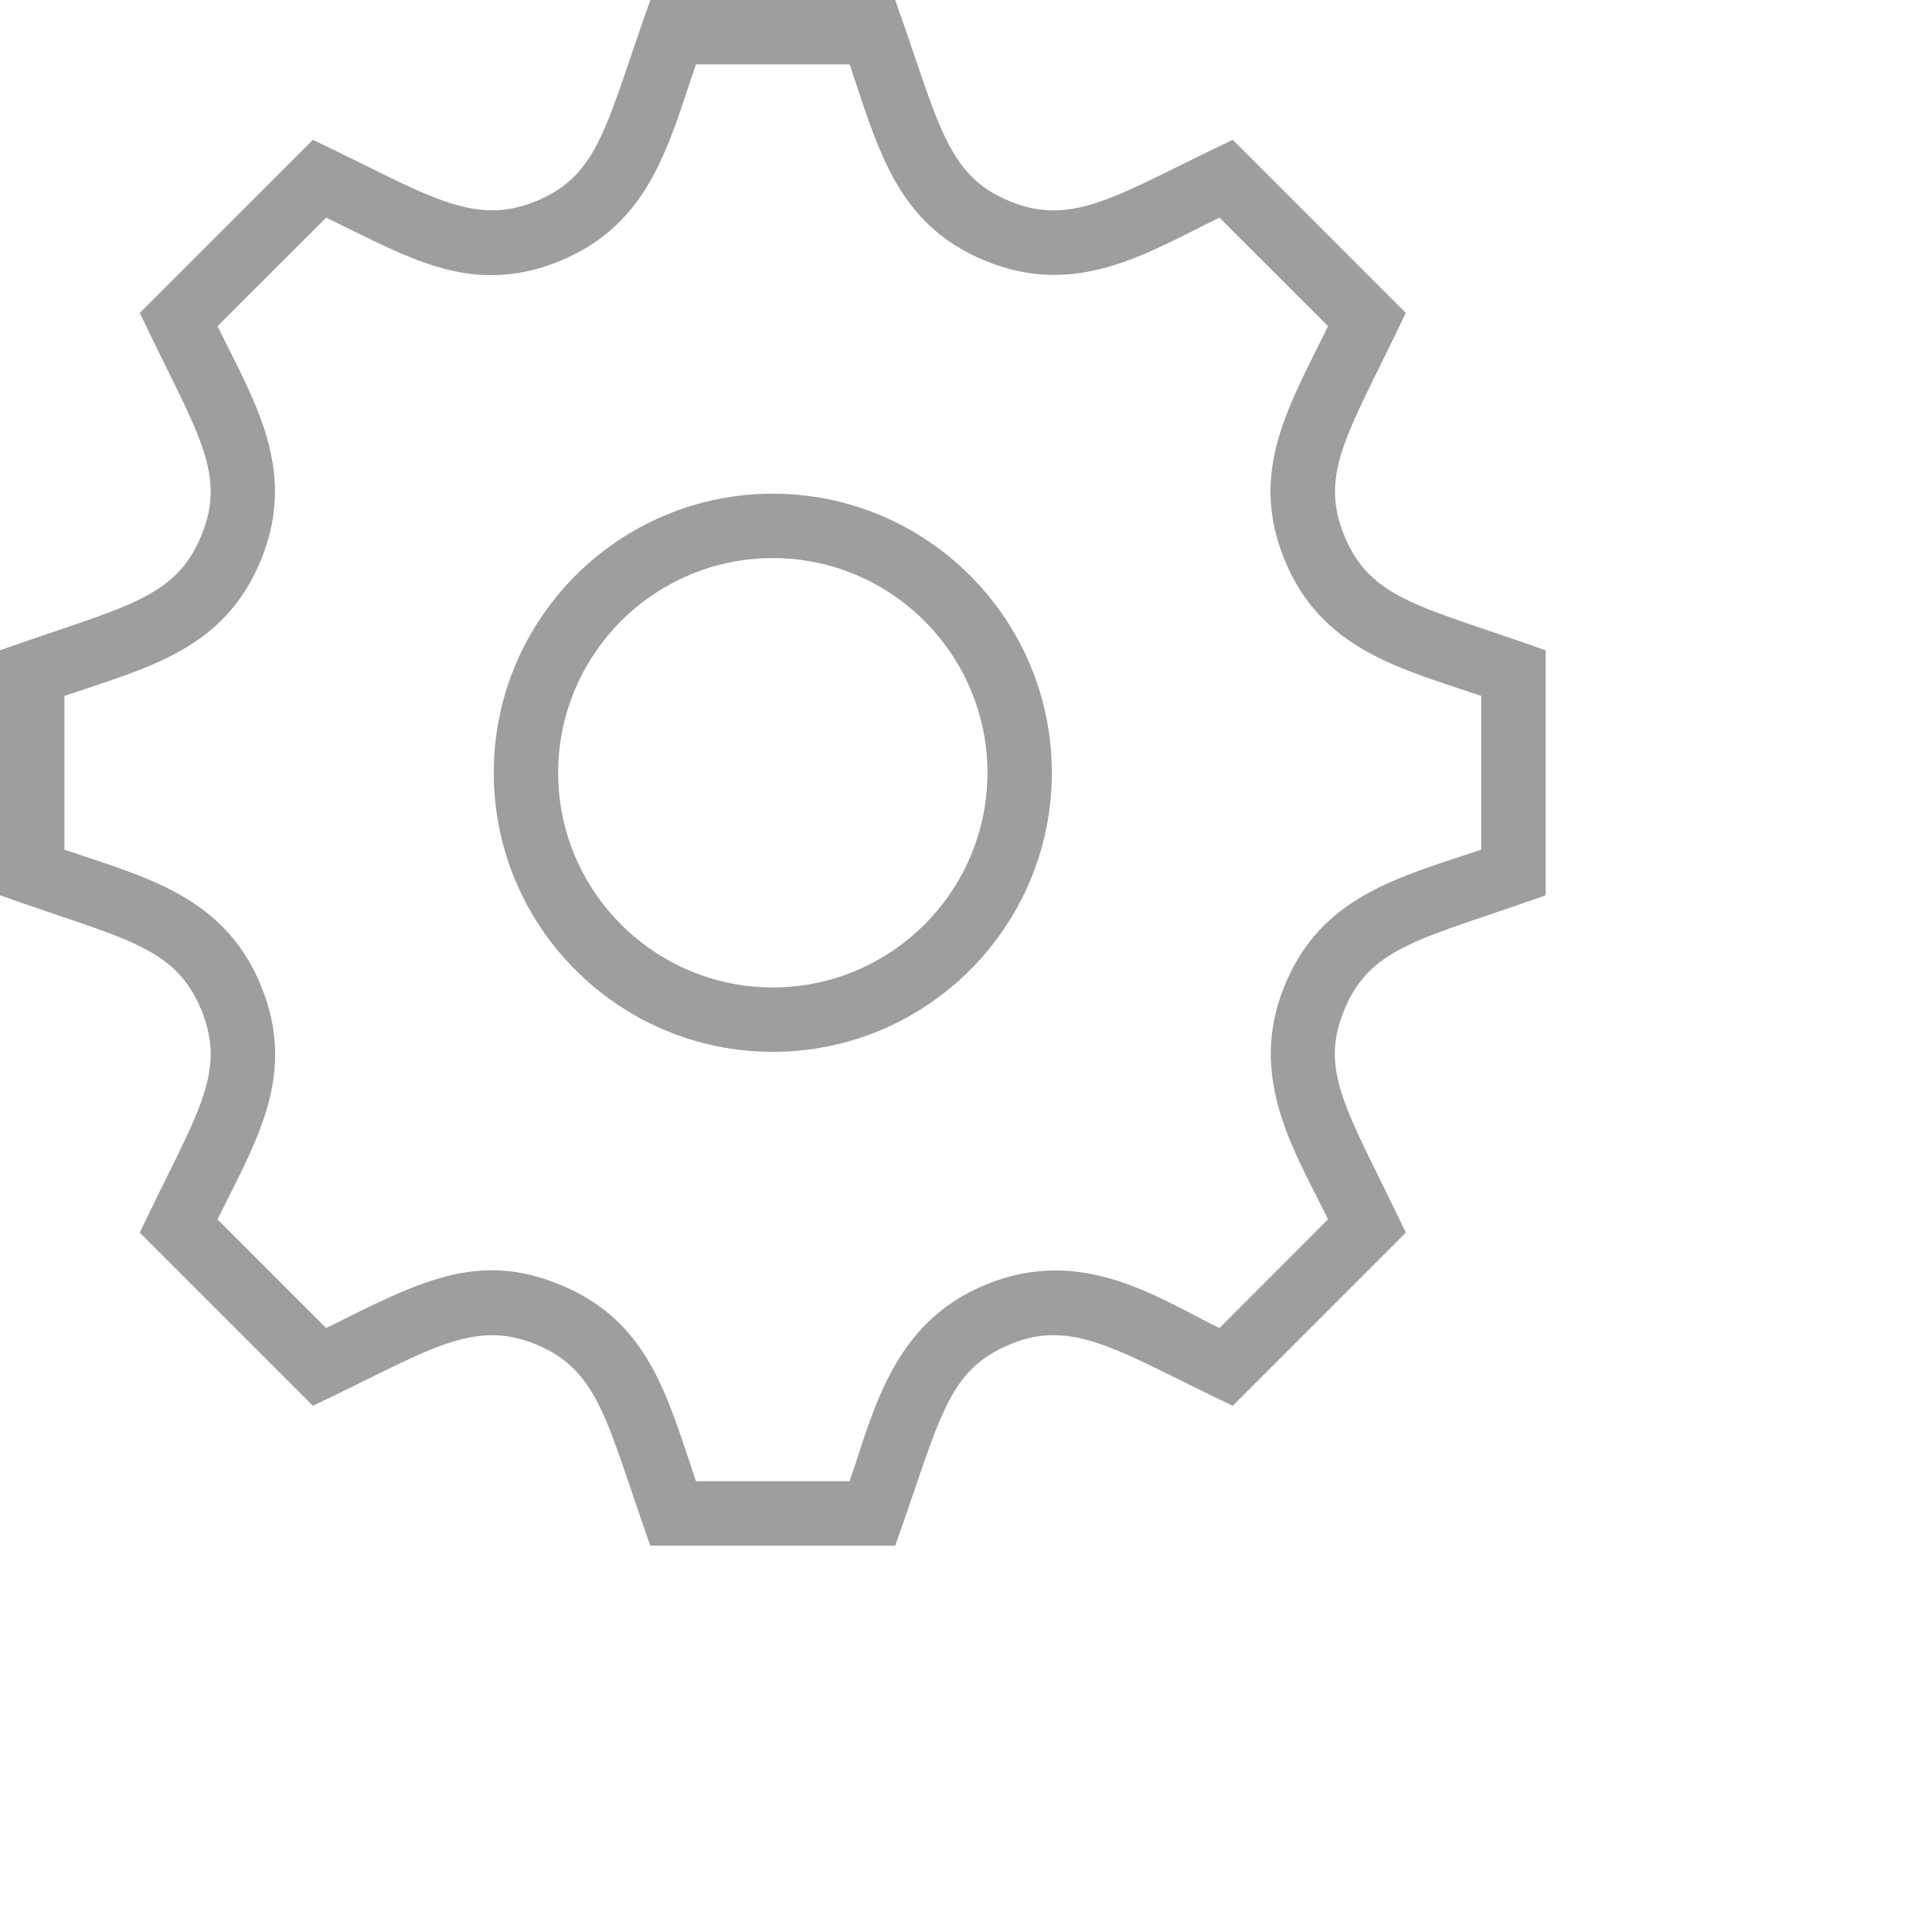
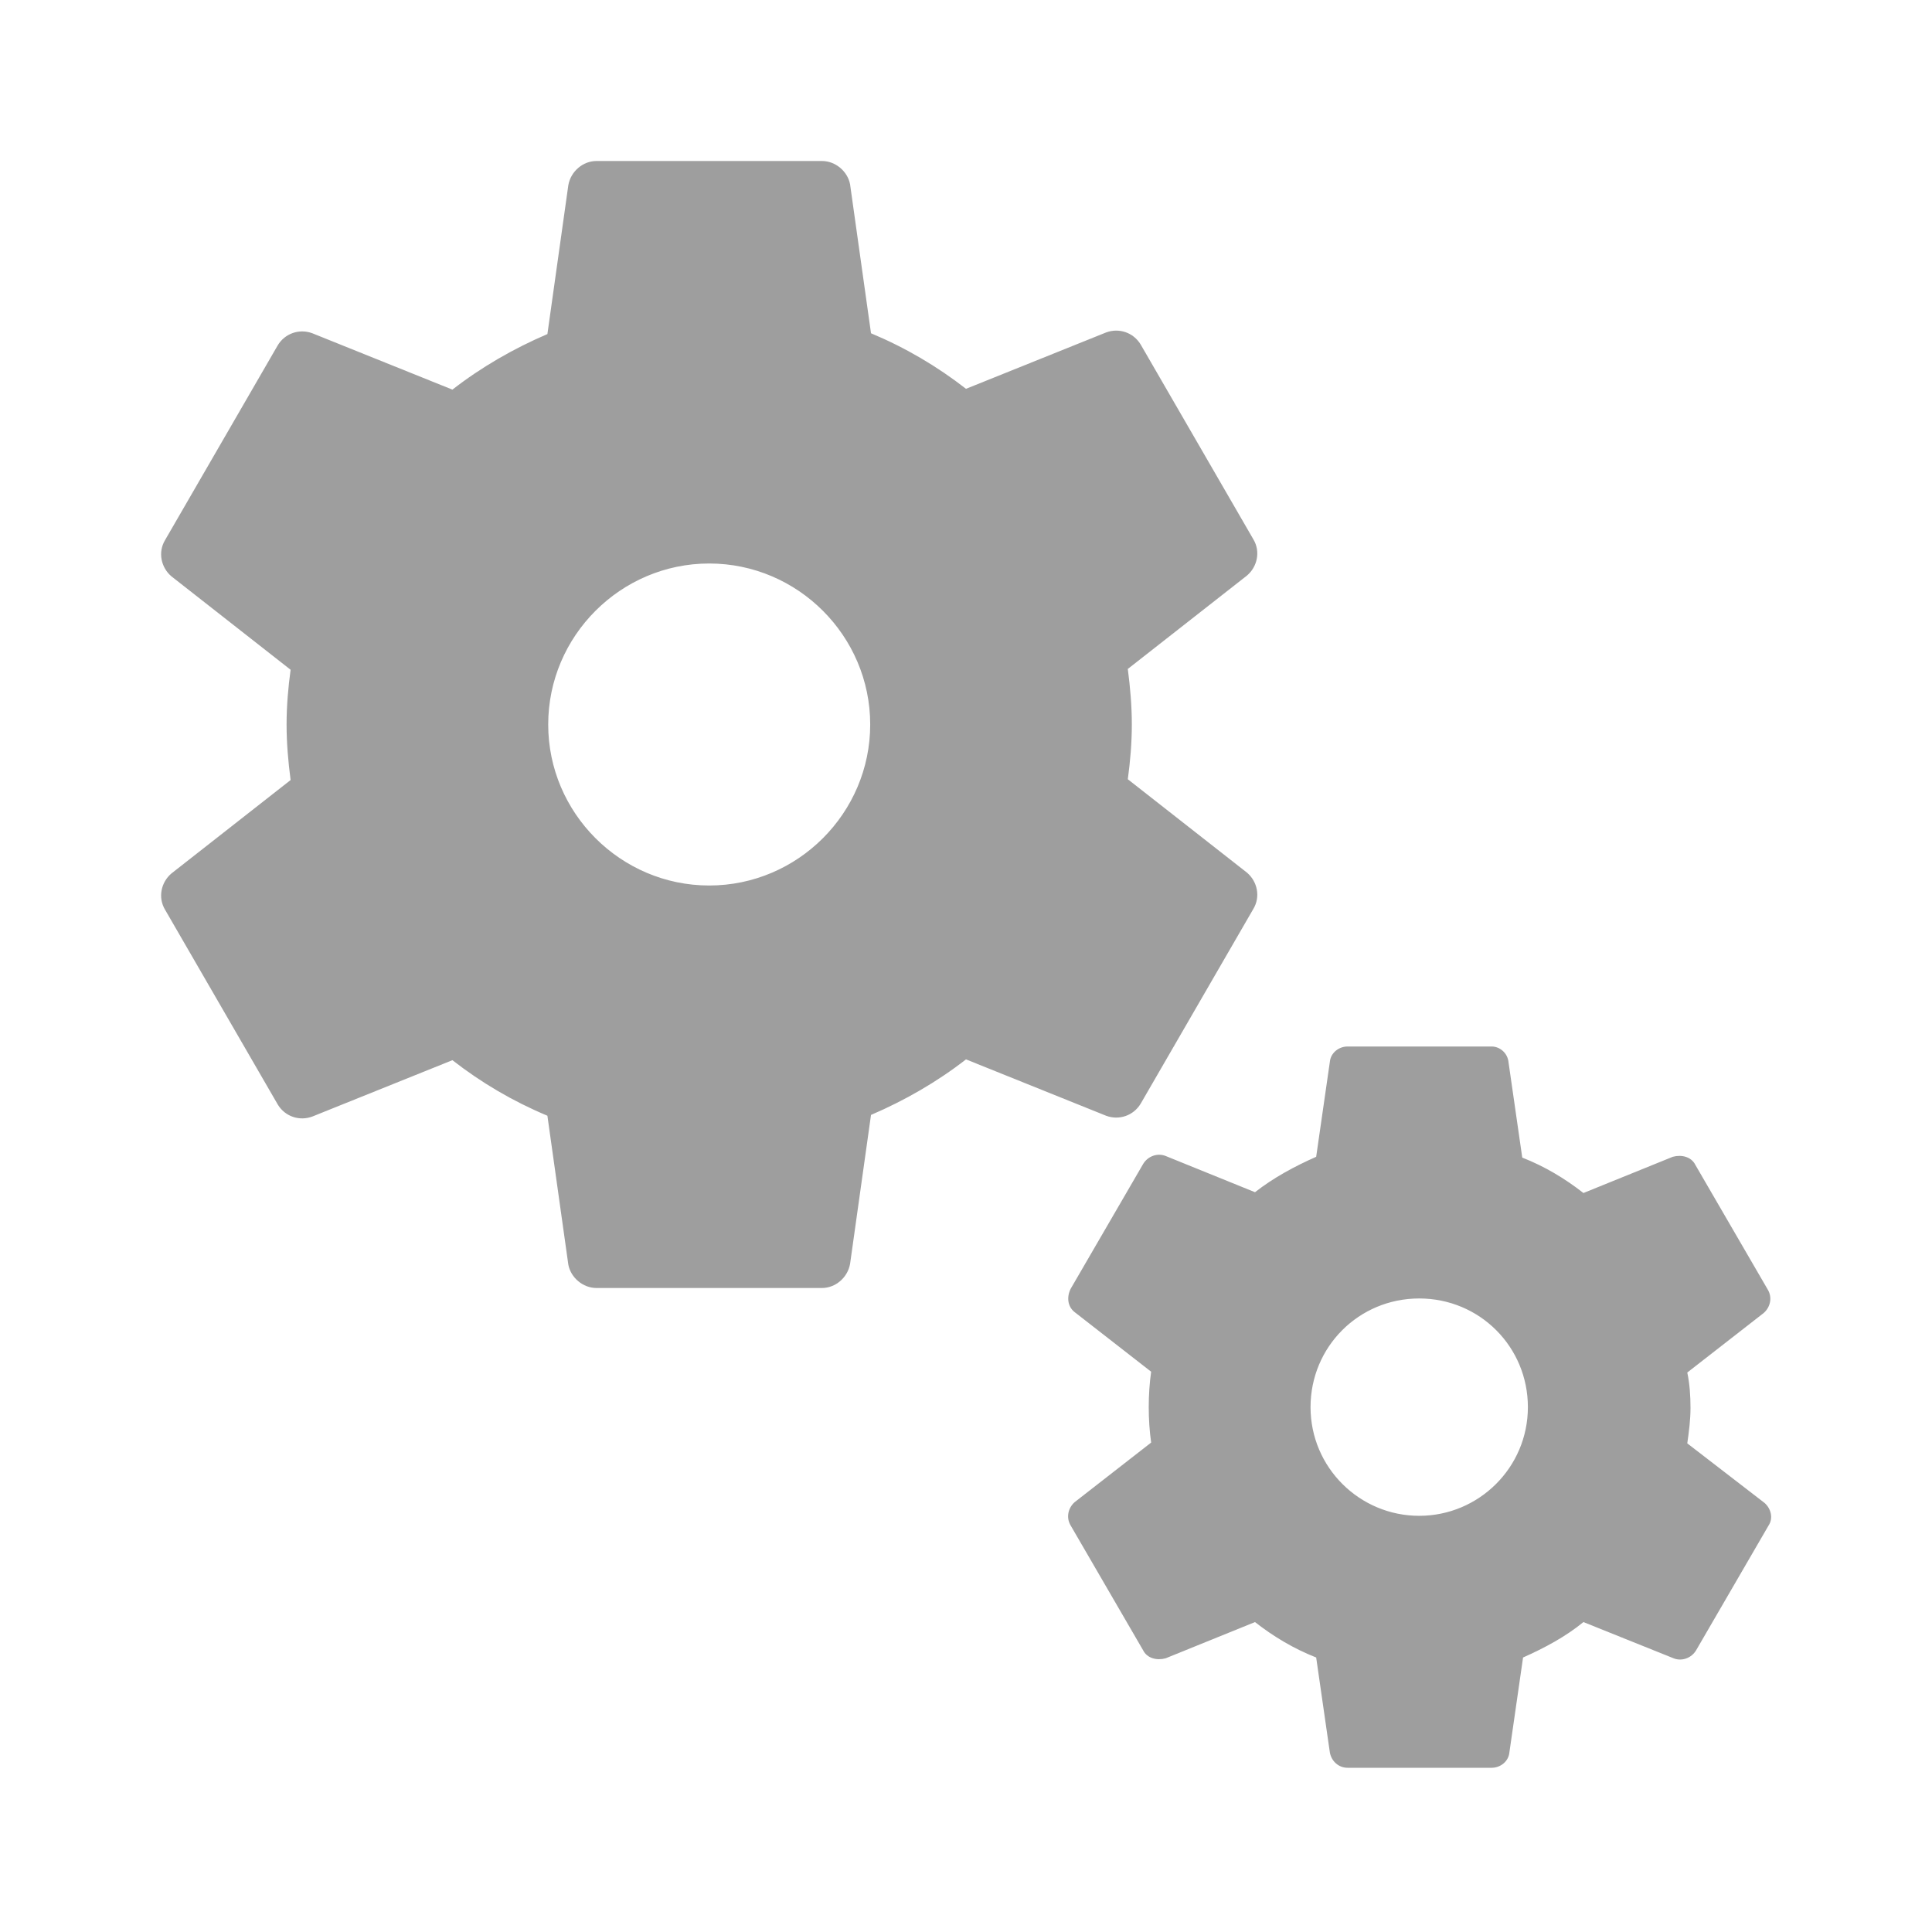
- <svg xmlns="http://www.w3.org/2000/svg" width="30" height="30" fill-rule="evenodd" clip-rule="evenodd">
-   <path fill="#9e9e9e" d="M12 8.666c-1.838 0-3.333 1.496-3.333 3.334s1.495 3.333 3.333 3.333 3.333-1.495 3.333-3.333-1.495-3.334-3.333-3.334m0 7.667c-2.39 0-4.333-1.943-4.333-4.333s1.943-4.334 4.333-4.334 4.333 1.944 4.333 4.334c0 2.39-1.943 4.333-4.333 4.333m-1.193 6.667h2.386c.379-1.104.668-2.451 2.107-3.05 1.496-.617 2.666.196 3.635.672l1.686-1.688c-.508-1.047-1.266-2.199-.669-3.641.567-1.369 1.739-1.663 3.048-2.099v-2.388c-1.235-.421-2.471-.708-3.047-2.098-.572-1.38.057-2.395.669-3.643l-1.687-1.686c-1.117.547-2.221 1.257-3.642.668-1.374-.571-1.656-1.734-2.1-3.047h-2.386c-.424 1.231-.704 2.468-2.099 3.046-.365.153-.718.226-1.077.226-.843 0-1.539-.392-2.566-.893l-1.687 1.686c.574 1.175 1.251 2.237.669 3.643-.571 1.375-1.734 1.654-3.047 2.098v2.388c1.226.418 2.468.705 3.047 2.098.581 1.403-.075 2.432-.669 3.643l1.687 1.687c1.45-.725 2.355-1.204 3.642-.669 1.378.572 1.655 1.738 2.1 3.047m3.094 1h-3.803c-.681-1.918-.785-2.713-1.773-3.123-1.005-.419-1.731.132-3.466.952l-2.689-2.689c.873-1.837 1.367-2.465.953-3.465-.412-.991-1.192-1.087-3.123-1.773v-3.804c1.906-.678 2.712-.782 3.123-1.773.411-.991-.071-1.613-.953-3.466l2.689-2.688c1.741.828 2.466 1.365 3.465.953.992-.412 1.082-1.185 1.775-3.124h3.802c.682 1.918.788 2.714 1.774 3.123 1.001.416 1.709-.119 3.467-.952l2.687 2.688c-.878 1.847-1.361 2.477-.952 3.465.411.992 1.192 1.087 3.123 1.774v3.805c-1.906.677-2.713.782-3.124 1.773-.403.975.044 1.561.954 3.464l-2.688 2.689c-1.728-.82-2.467-1.37-3.456-.955-.988.41-1.08 1.146-1.785 3.126" />
+ <svg xmlns="http://www.w3.org/2000/svg" enable-background="new 0 0 24 24" height="30px" viewBox="0 0 24 24" width="30px" fill="#9e9e9e">
+   <g>
+     <rect fill="none" height="24" width="24" />
+   </g>
+   <g>
+     <g>
+       <path d="M14.17,13.71l1.4-2.42c0.09-0.15,0.05-0.34-0.08-0.45l-1.48-1.16c0.03-0.22,0.05-0.45,0.05-0.68s-0.02-0.46-0.05-0.69 l1.48-1.16c0.13-0.11,0.17-0.3,0.08-0.45l-1.4-2.42c-0.09-0.15-0.27-0.21-0.43-0.15L12,4.83c-0.36-0.28-0.75-0.51-1.18-0.69 l-0.26-1.85C10.53,2.13,10.38,2,10.21,2h-2.8C7.24,2,7.09,2.13,7.06,2.3L6.8,4.15C6.38,4.33,5.98,4.56,5.62,4.84l-1.74-0.7 c-0.16-0.06-0.34,0-0.43,0.15l-1.4,2.42C1.96,6.86,2,7.05,2.13,7.16l1.48,1.16C3.58,8.54,3.56,8.77,3.56,9s0.02,0.46,0.05,0.69 l-1.48,1.16C2,10.96,1.96,11.15,2.05,11.3l1.4,2.42c0.09,0.15,0.27,0.21,0.43,0.15l1.74-0.7c0.36,0.28,0.75,0.51,1.18,0.69 l0.26,1.85C7.09,15.87,7.24,16,7.41,16h2.8c0.17,0,0.32-0.13,0.35-0.3l0.26-1.85c0.42-0.18,0.82-0.41,1.18-0.69l1.74,0.7 C13.9,13.92,14.08,13.86,14.17,13.71z M8.81,11c-1.1,0-2-0.9-2-2c0-1.1,0.9-2,2-2s2,0.9,2,2C10.81,10.1,9.91,11,8.81,11z" />
+       <path d="M21.92,18.67l-0.96-0.74c0.02-0.14,0.04-0.29,0.04-0.44c0-0.15-0.01-0.3-0.04-0.44l0.95-0.74 c0.08-0.07,0.11-0.19,0.05-0.29l-0.9-1.55c-0.05-0.1-0.17-0.13-0.28-0.1l-1.11,0.45c-0.23-0.18-0.48-0.33-0.76-0.44l-0.17-1.18 C18.73,13.08,18.63,13,18.53,13h-1.79c-0.11,0-0.21,0.08-0.22,0.19l-0.17,1.18c-0.27,0.12-0.53,0.26-0.76,0.44l-1.11-0.45 c-0.1-0.04-0.22,0-0.28,0.1l-0.9,1.55c-0.05,0.1-0.04,0.22,0.05,0.29l0.95,0.74c-0.02,0.14-0.03,0.29-0.03,0.44 c0,0.15,0.01,0.3,0.03,0.44l-0.95,0.74c-0.08,0.07-0.11,0.19-0.05,0.29l0.9,1.55c0.05,0.1,0.17,0.13,0.28,0.1l1.11-0.45 c0.23,0.18,0.48,0.33,0.76,0.44l0.17,1.18c0.02,0.11,0.11,0.19,0.22,0.19h1.79c0.11,0,0.21-0.08,0.22-0.19l0.17-1.18 c0.27-0.12,0.53-0.26,0.75-0.44l1.12,0.45c0.1,0.04,0.22,0,0.28-0.1l0.9-1.55C22.03,18.86,22,18.74,21.92,18.67z M17.63,18.83 c-0.74,0-1.35-0.6-1.35-1.35s0.6-1.35,1.35-1.35s1.35,0.6,1.35,1.35S18.37,18.83,17.63,18.83z" />
+     </g>
+   </g>
</svg>
